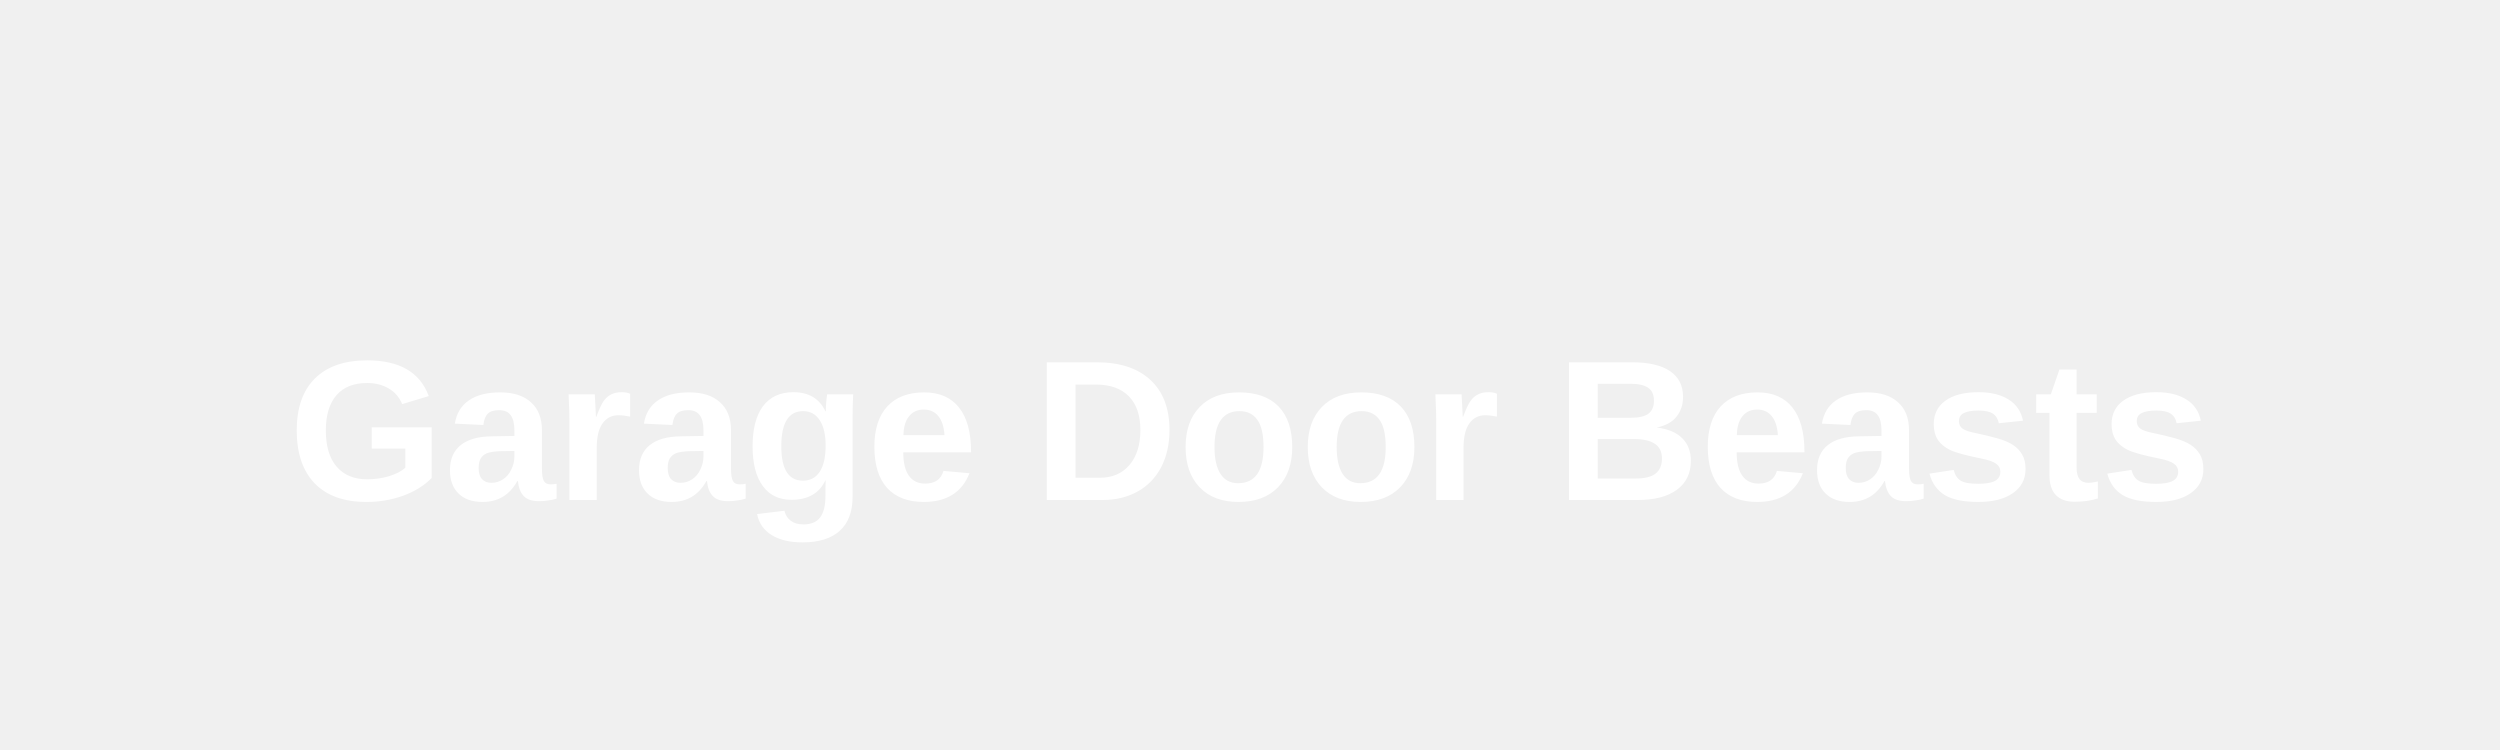
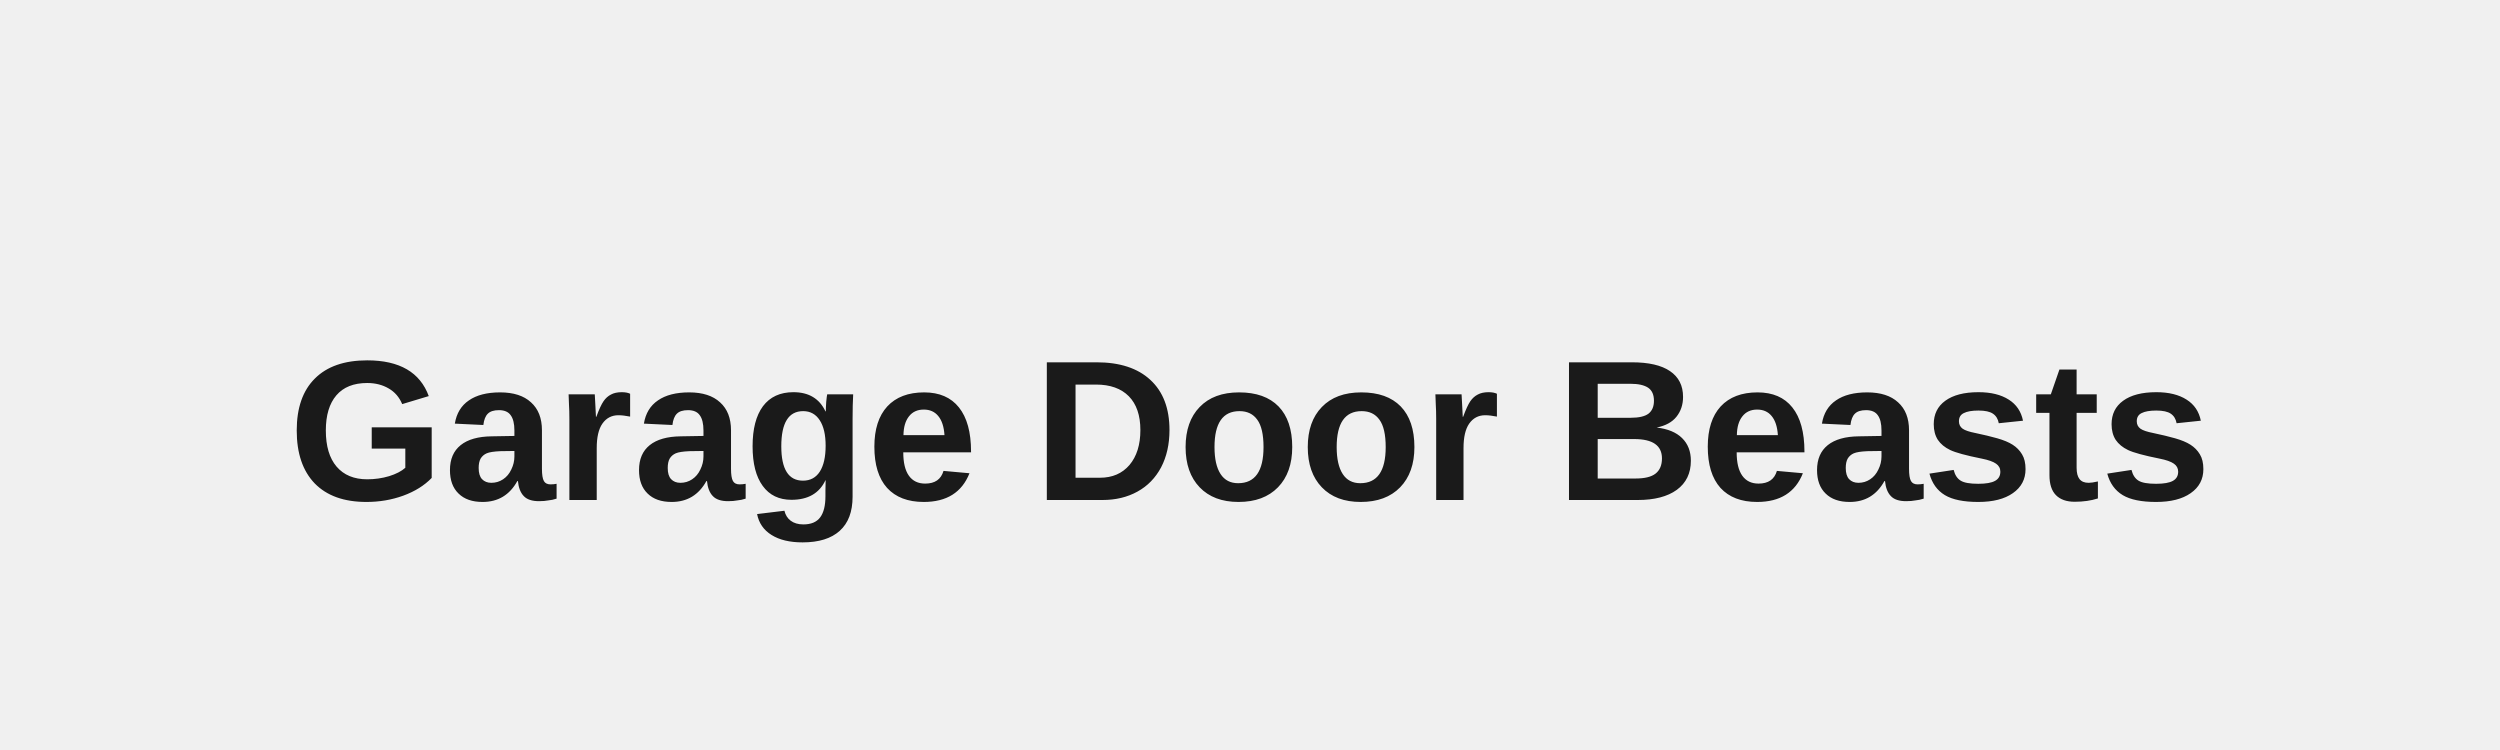
<svg xmlns="http://www.w3.org/2000/svg" viewBox="0 0 200 60" width="200" height="60">
-   <text x="100" y="40" font-family="Arial, sans-serif" font-weight="bold" font-size="16" fill="#ffffff" text-anchor="middle">Garage Door Beasts</text>
+   <text x="100" y="40" font-family="Arial, sans-serif" font-weight="bold" font-size="16" fill="#1a1a1a" text-anchor="middle">Garage Door Beasts</text>
</svg>
